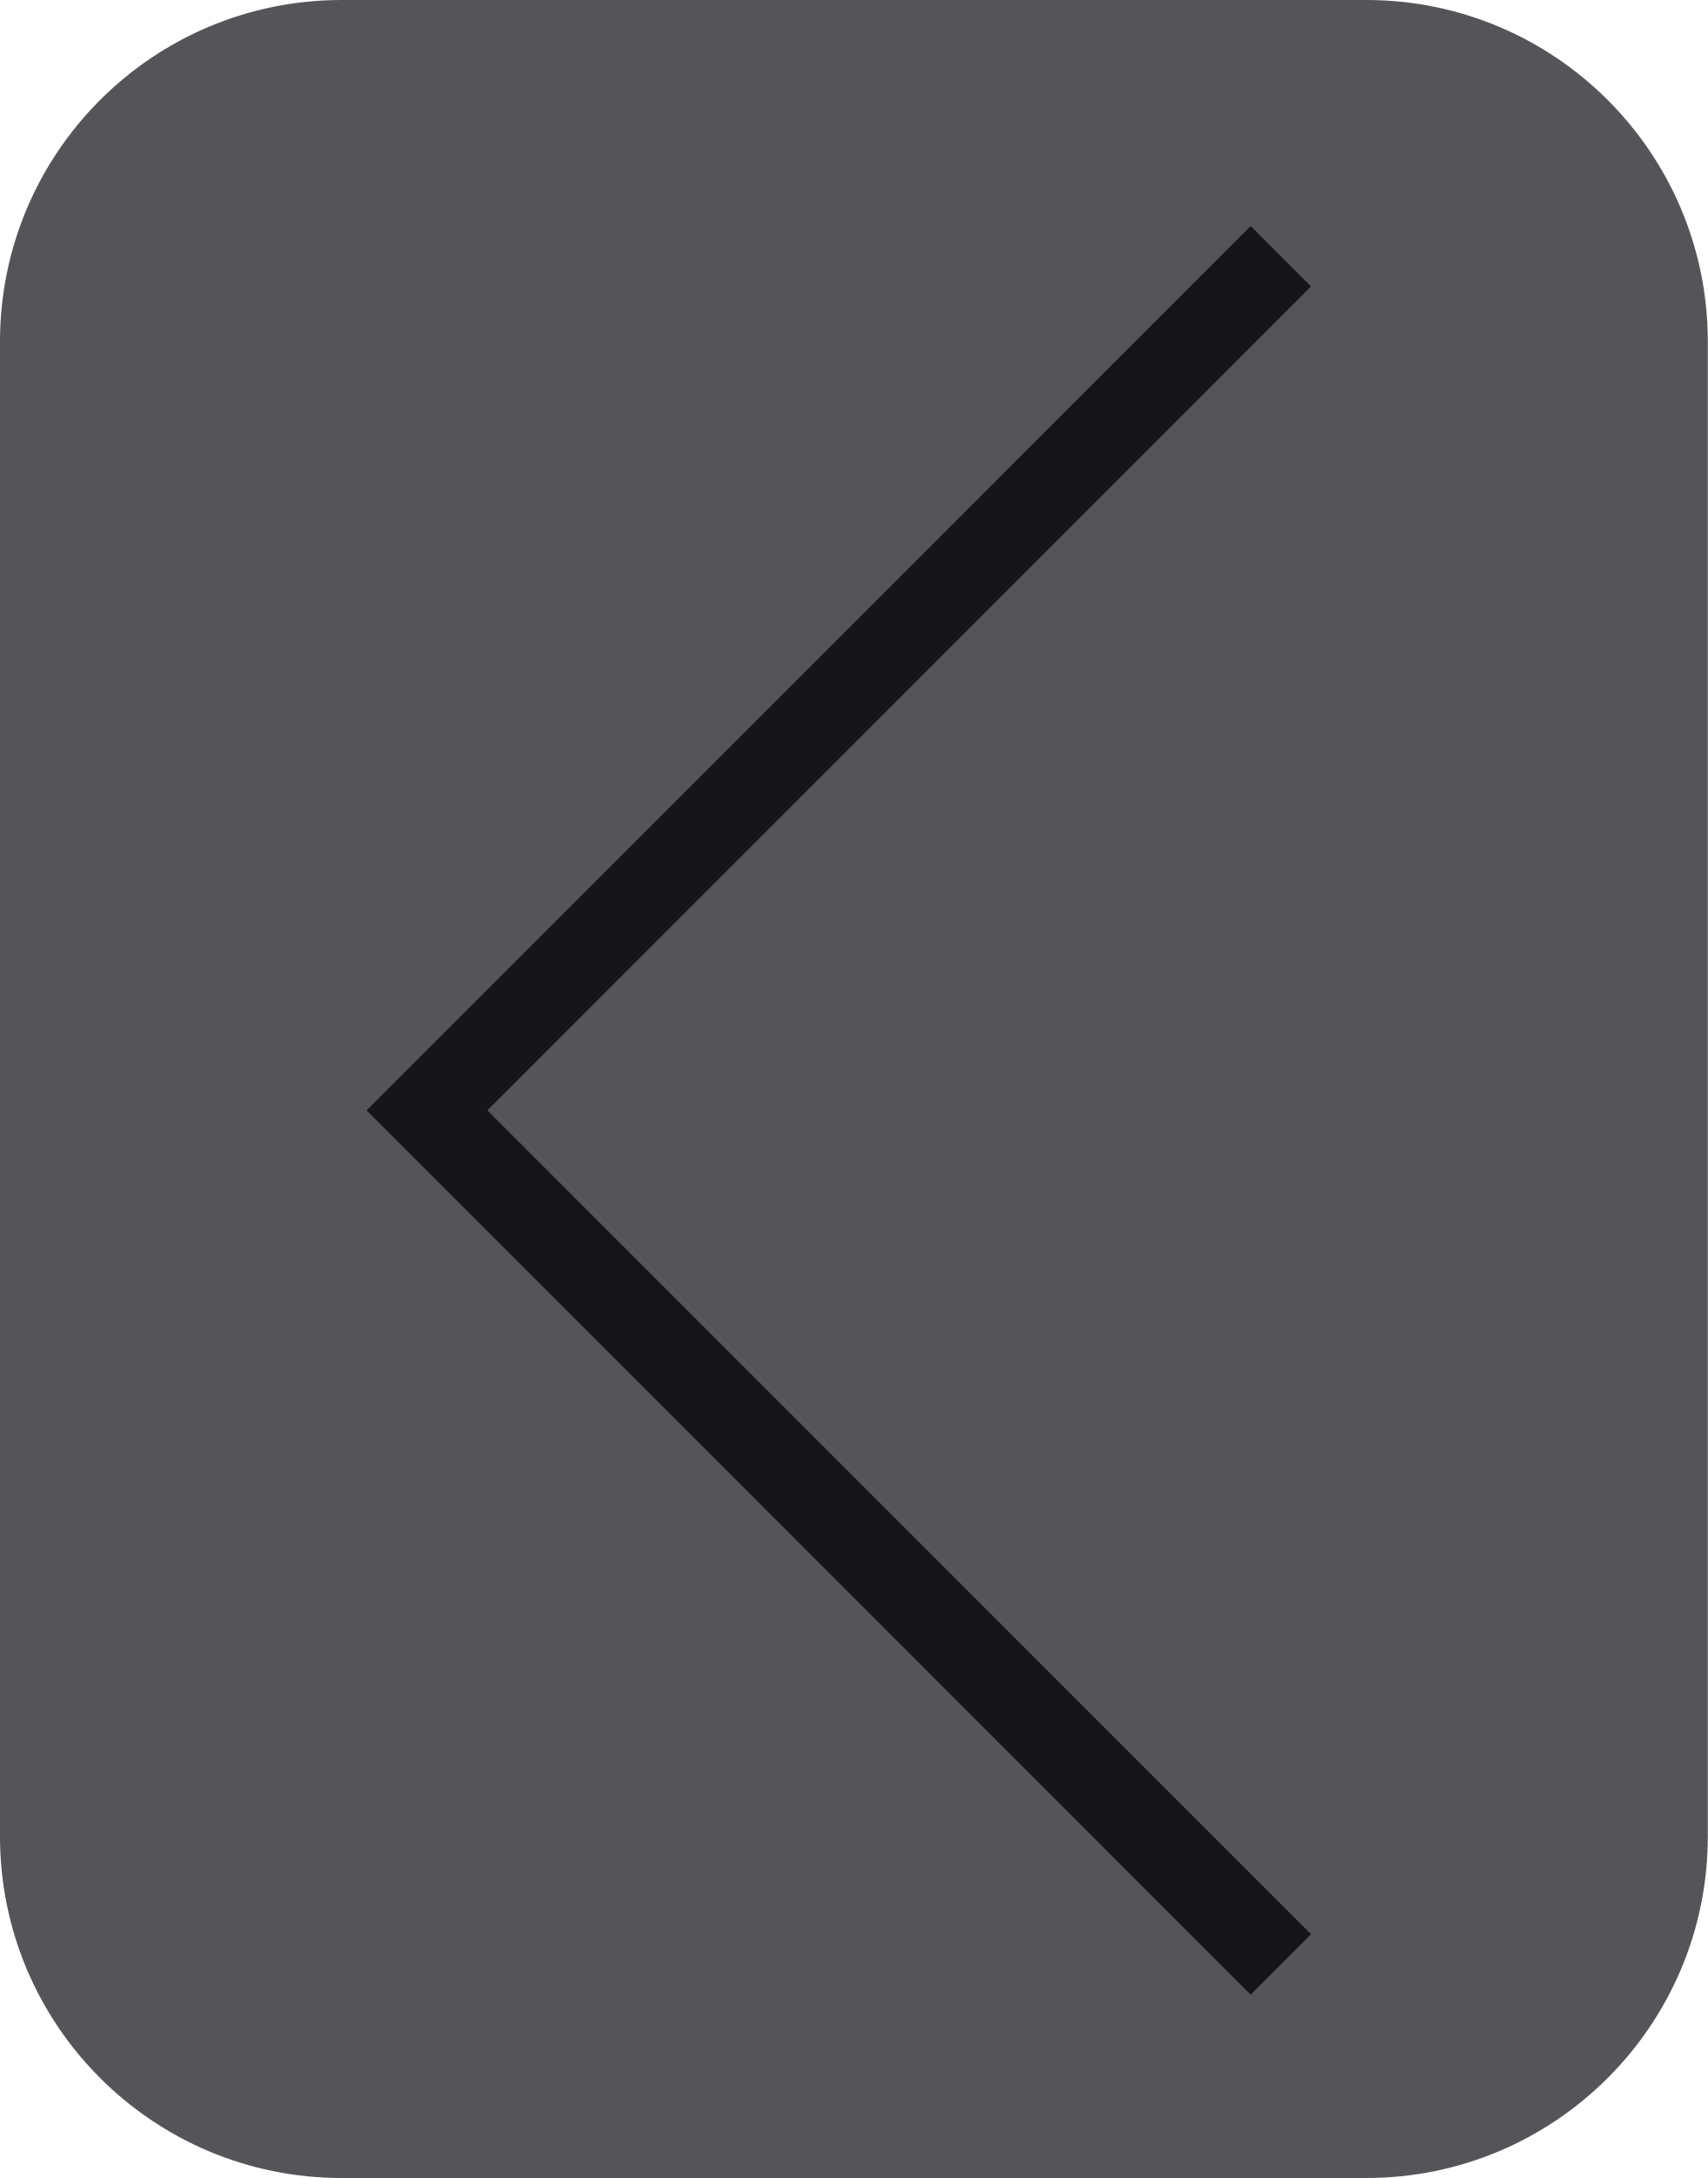
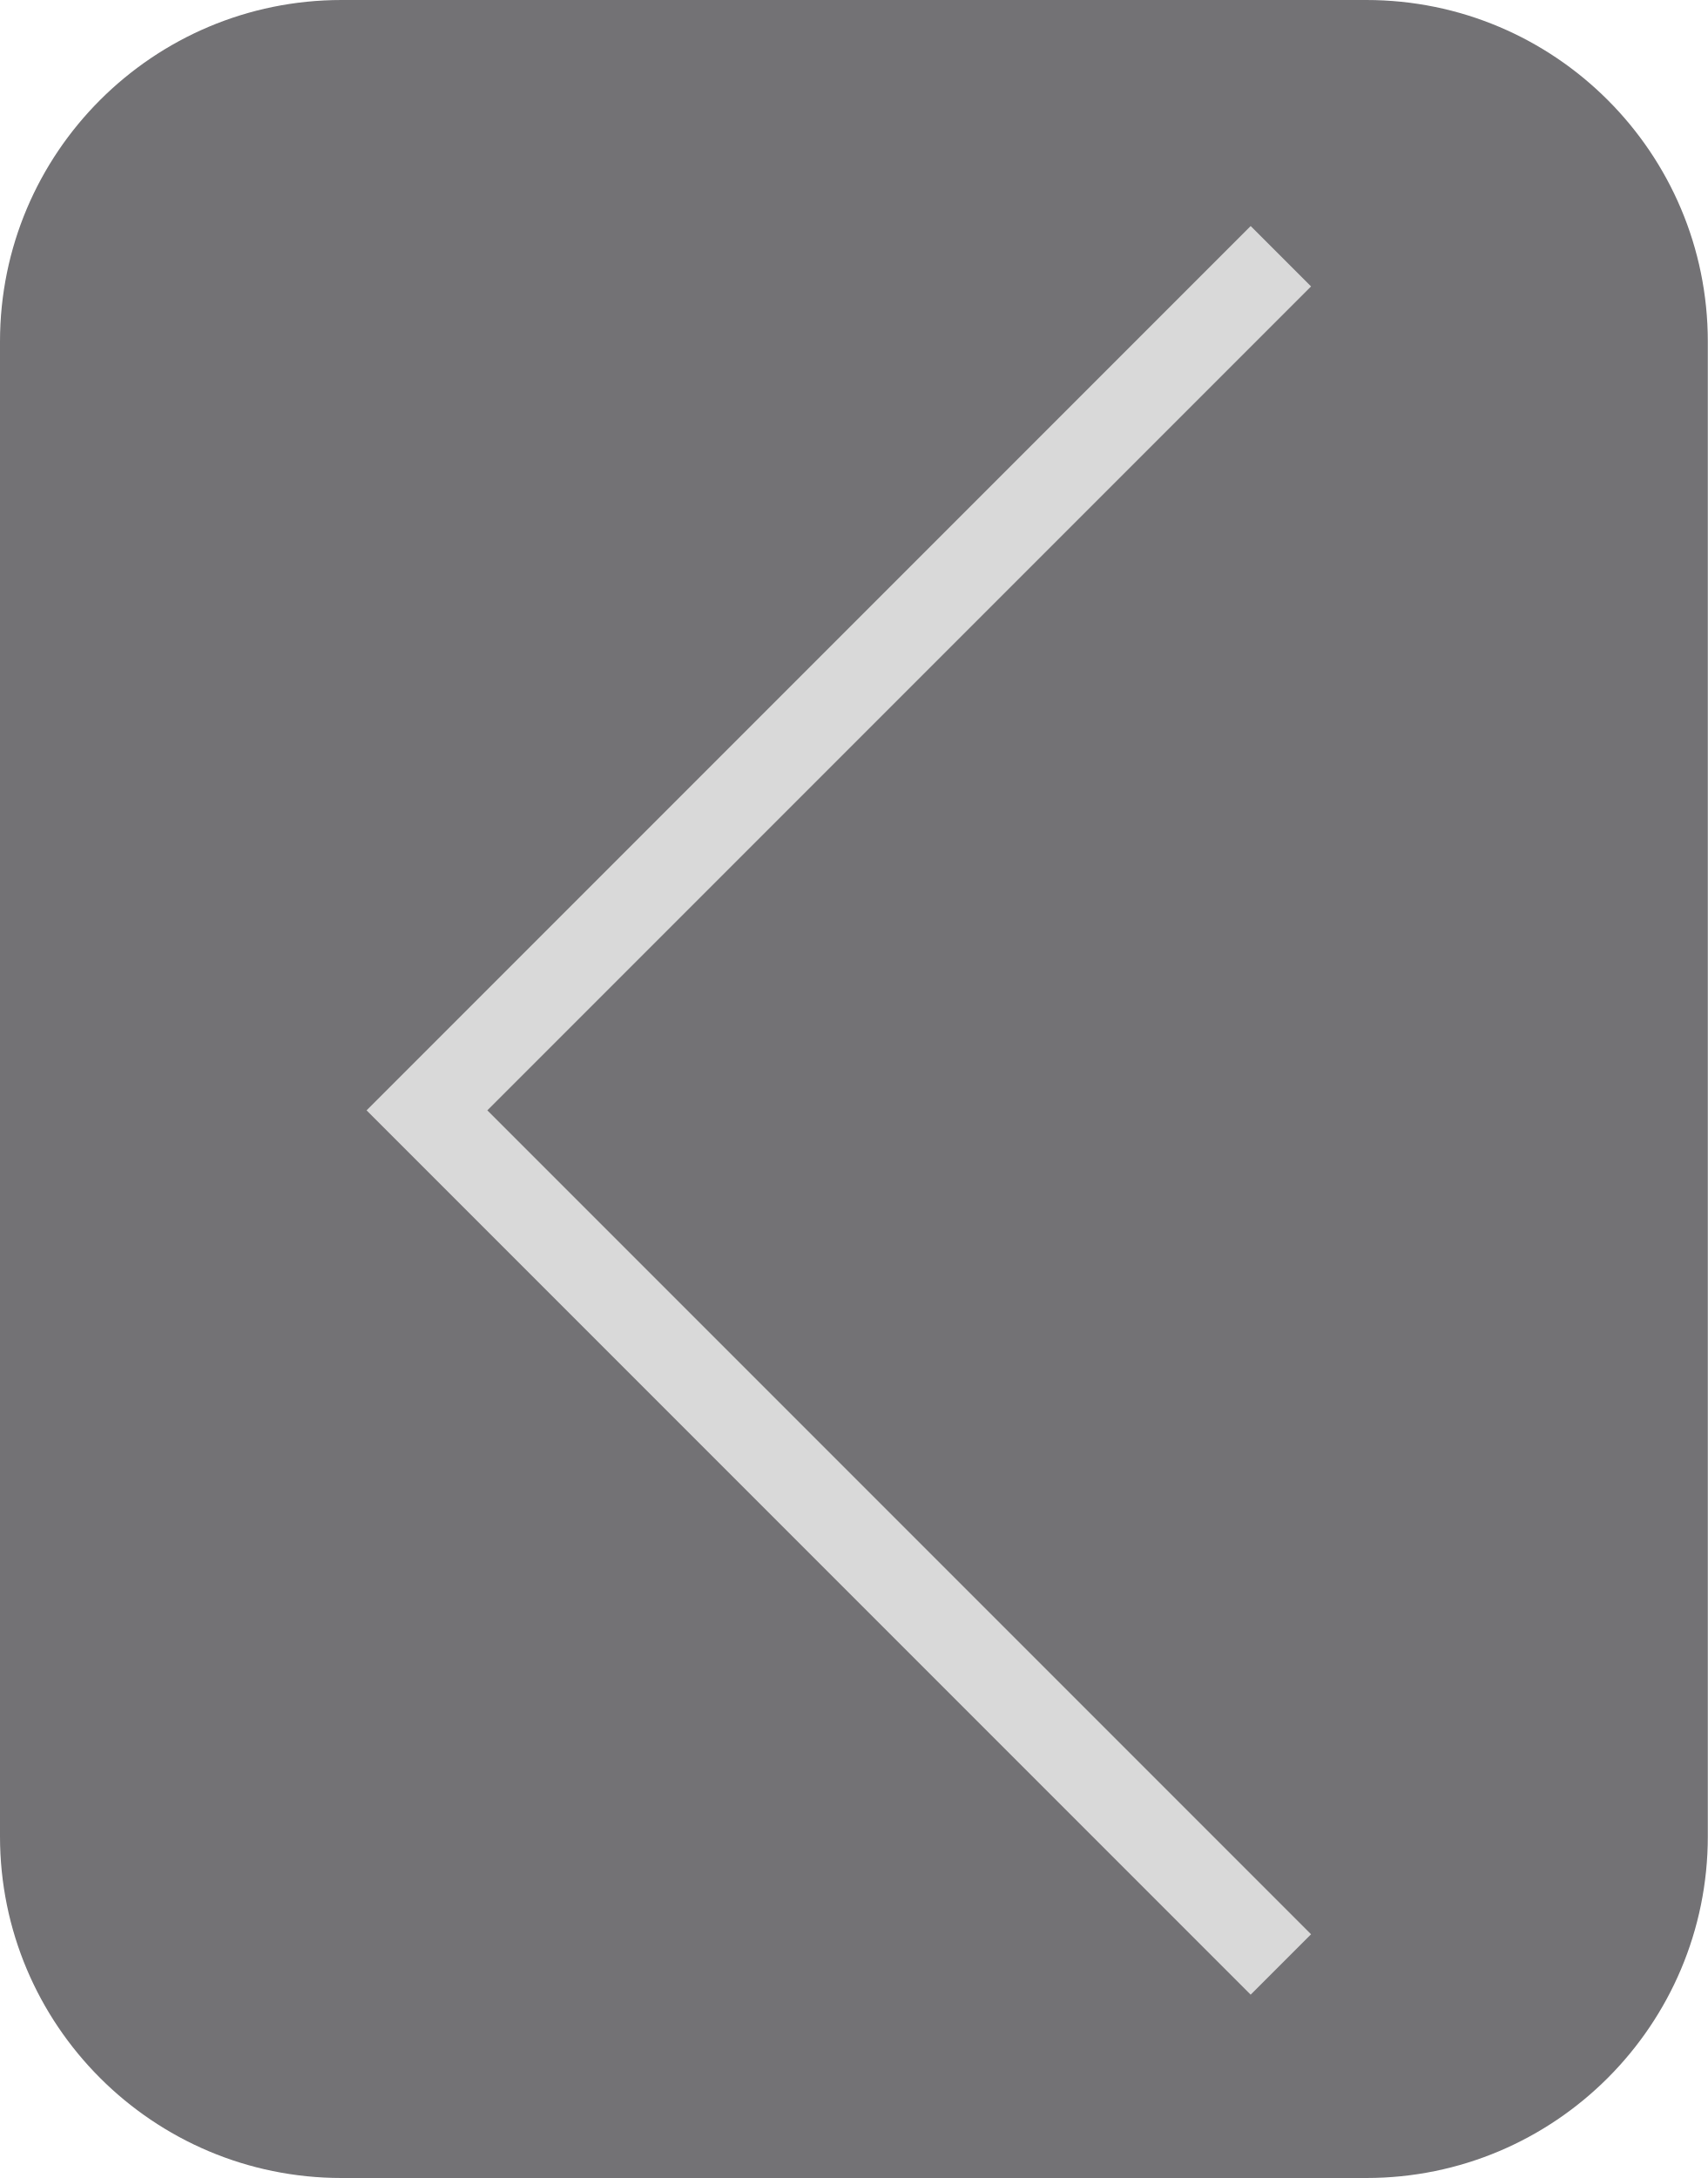
<svg xmlns="http://www.w3.org/2000/svg" width="40" height="51" viewBox="0 0 40 51" fill="none">
-   <rect opacity="0.8" width="40" height="51" rx="8" transform="matrix(-1 0 0 1 40 0)" fill="#2B2A2F" />
-   <path d="M30 6L10 26L30 46" stroke="#16151A" stroke-width="2" />
+   <rect opacity="0.8" width="40" height="51" rx="8" transform="matrix(-1 0 0 1 40 0)" fill="#504F53" />
+   <path d="M30 6L10 26L30 46" stroke="#D9D9D9" stroke-width="2" />
</svg>
